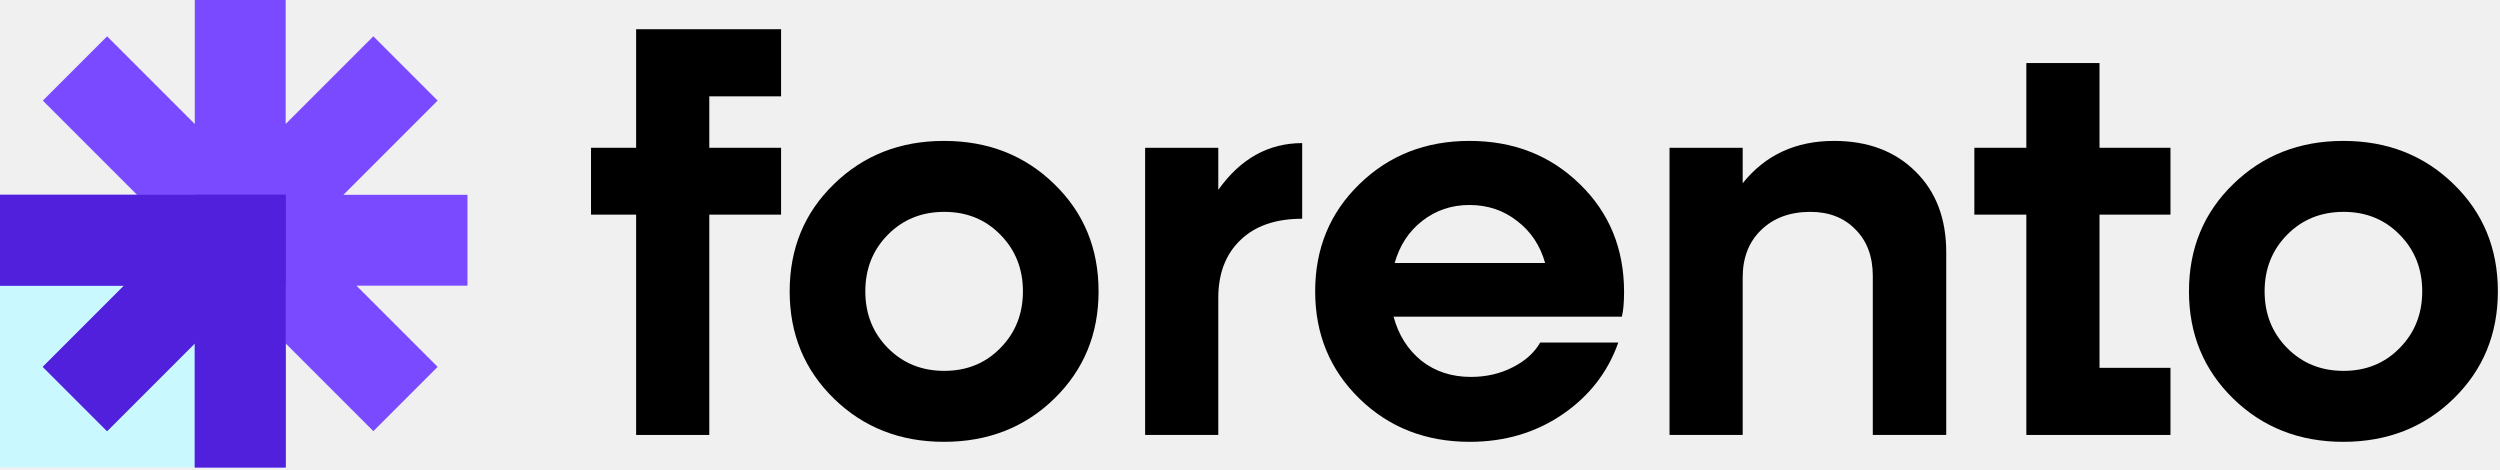
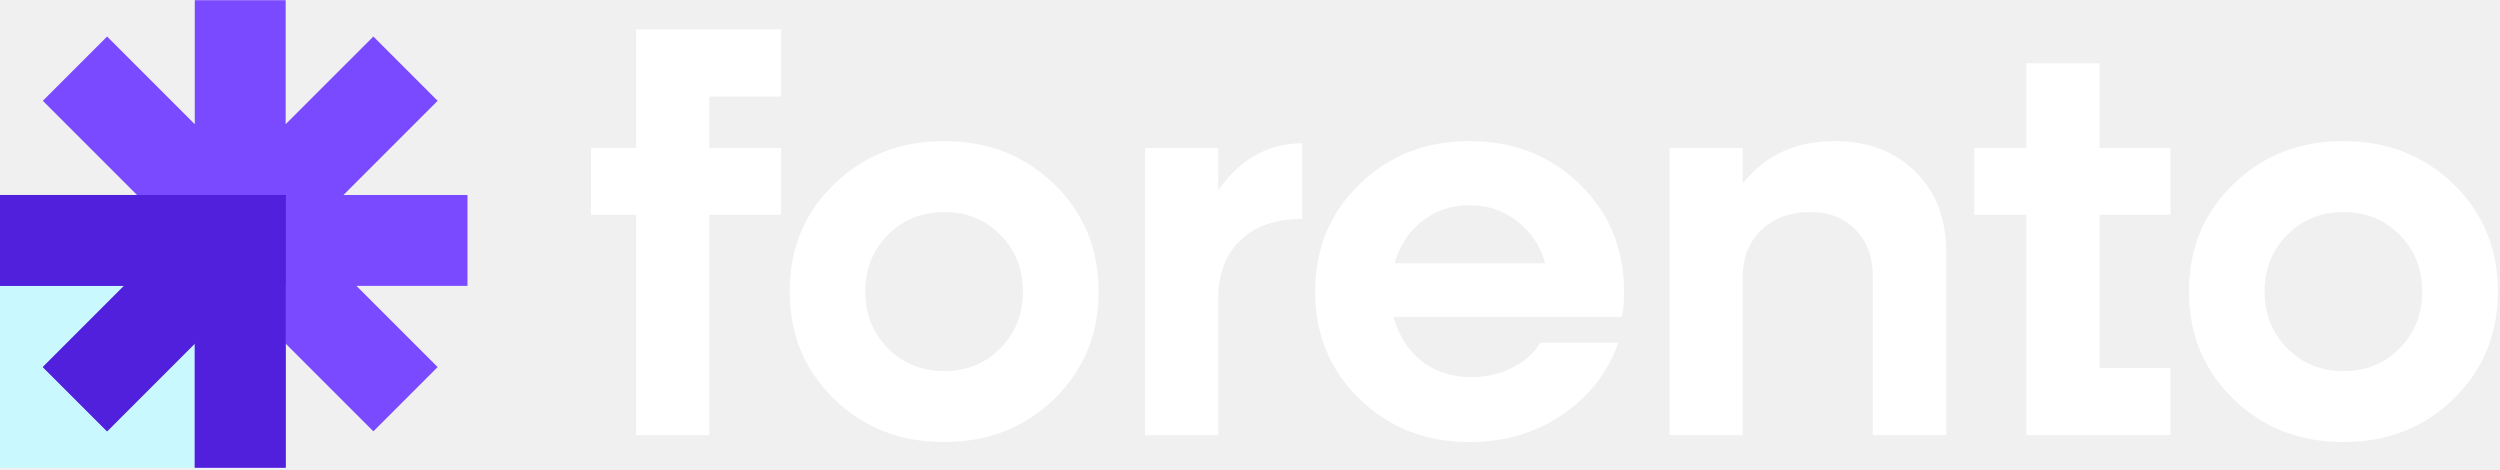
<svg xmlns="http://www.w3.org/2000/svg" viewBox="0 0 293 55" fill="none">
-   <path d="M91.543 11.291H83.129V17.32H91.543V25.154H83.129V50.976H74.554V25.154H69.267V17.32H74.554V3.425H91.543V11.291Z" fill="black" />
-   <path d="M123.562 46.721C120.102 50.095 115.793 51.782 110.635 51.782C105.498 51.782 101.2 50.095 97.74 46.721C94.279 43.347 92.549 39.156 92.549 34.148C92.549 29.119 94.279 24.928 97.74 21.575C101.2 18.201 105.498 16.514 110.635 16.514C115.793 16.514 120.102 18.201 123.562 21.575C127.023 24.928 128.753 29.119 128.753 34.148C128.753 39.156 127.023 43.347 123.562 46.721ZM104.058 40.789C105.821 42.573 108.024 43.465 110.667 43.465C113.311 43.465 115.503 42.573 117.244 40.789C119.006 39.005 119.887 36.791 119.887 34.148C119.887 31.504 119.006 29.291 117.244 27.507C115.503 25.723 113.311 24.831 110.667 24.831C108.024 24.831 105.821 25.723 104.058 27.507C102.296 29.291 101.415 31.504 101.415 34.148C101.415 36.791 102.296 39.005 104.058 40.789Z" fill="black" />
-   <path d="M142.783 22.252C145.384 18.598 148.661 16.772 152.616 16.772V25.637C149.5 25.637 147.082 26.475 145.362 28.152C143.643 29.806 142.783 32.063 142.783 34.922V50.976H134.208V17.32H142.783V22.252Z" fill="black" />
-   <path d="M190.341 34.212C190.341 35.438 190.255 36.405 190.083 37.114H163.326C163.906 39.263 164.991 40.982 166.582 42.272C168.194 43.54 170.128 44.174 172.385 44.174C174.19 44.174 175.823 43.798 177.285 43.046C178.768 42.293 179.843 41.326 180.509 40.144H189.664C188.439 43.626 186.247 46.441 183.088 48.591C179.95 50.718 176.339 51.782 172.256 51.782C167.098 51.782 162.789 50.095 159.328 46.721C155.868 43.347 154.138 39.156 154.138 34.148C154.138 29.119 155.868 24.928 159.328 21.575C162.789 18.201 167.087 16.514 172.224 16.514C177.382 16.514 181.691 18.201 185.151 21.575C188.611 24.928 190.341 29.14 190.341 34.212ZM177.801 25.895C176.21 24.648 174.351 24.025 172.224 24.025C170.117 24.025 168.269 24.648 166.679 25.895C165.11 27.12 164.035 28.764 163.455 30.827H181.089C180.509 28.764 179.413 27.12 177.801 25.895Z" fill="black" />
-   <path d="M214.946 16.514C218.901 16.514 222.081 17.706 224.488 20.092C226.896 22.456 228.099 25.616 228.099 29.57V50.976H219.492V32.343C219.492 30.064 218.815 28.248 217.461 26.894C216.128 25.519 214.366 24.831 212.173 24.831C209.788 24.831 207.864 25.54 206.403 26.959C204.963 28.356 204.243 30.204 204.243 32.504V50.976H195.668V17.32H204.243V21.478C206.886 18.169 210.454 16.514 214.946 16.514Z" fill="black" />
-   <path d="M254.38 25.154H246.063V43.11H254.38V50.976H237.487V25.154H231.394V17.32H237.487V7.39H246.063V17.32H254.38V25.154Z" fill="black" />
-   <path d="M287.56 46.721C284.1 50.095 279.791 51.782 274.632 51.782C269.496 51.782 265.197 50.095 261.737 46.721C258.277 43.347 256.547 39.156 256.547 34.148C256.547 29.119 258.277 24.928 261.737 21.575C265.197 18.201 269.496 16.514 274.632 16.514C279.791 16.514 284.1 18.201 287.56 21.575C291.02 24.928 292.75 29.119 292.75 34.148C292.75 39.156 291.02 43.347 287.56 46.721ZM268.056 40.789C269.818 42.573 272.021 43.465 274.665 43.465C277.308 43.465 279.5 42.573 281.241 40.789C283.004 39.005 283.885 36.791 283.885 34.148C283.885 31.504 283.004 29.291 281.241 27.507C279.5 25.723 277.308 24.831 274.665 24.831C272.021 24.831 269.818 25.723 268.056 27.507C266.294 29.291 265.412 31.504 265.412 34.148C265.412 36.791 266.294 39.005 268.056 40.789Z" fill="black" />
-   <rect y="22.827" width="33.48" height="31.958" fill="#C9F8FF" />
-   <path fill-rule="evenodd" clip-rule="evenodd" d="M33.48 0H22.828V14.534L12.551 4.257L5.018 11.79L16.056 22.827H0V33.48H14.533L5.017 42.996L12.549 50.529L22.828 40.251V54.786H33.48V40.252L43.758 50.529L51.29 42.996L41.774 33.48H54.786V22.827H40.251L51.289 11.79L43.756 4.257L33.48 14.533V0Z" fill="#794AFF" />
-   <rect y="33.48" width="10.653" height="33.48" transform="rotate(-90 0 33.4802)" fill="#5120DD" />
-   <rect x="22.828" y="22.827" width="10.653" height="31.958" fill="#5120DD" />
-   <rect width="10.653" height="22.438" transform="matrix(-0.707107 -0.707107 -0.707107 0.707107 28.416 34.6627)" fill="#5120DD" />
+   <path d="M91.543 11.315H83.129V17.343H91.543V25.177H83.129V51H74.554V25.177H69.267V17.343H74.554V3.449H91.543V11.315Z" fill="white" />
+   <path d="M123.562 46.745C120.102 50.119 115.793 51.806 110.635 51.806C105.498 51.806 101.2 50.119 97.74 46.745C94.279 43.37 92.549 39.179 92.549 34.172C92.549 29.143 94.279 24.952 97.74 21.599C101.2 18.225 105.498 16.538 110.635 16.538C115.793 16.538 120.102 18.225 123.562 21.599C127.023 24.952 128.753 29.143 128.753 34.172C128.753 39.179 127.023 43.37 123.562 46.745ZM104.058 40.813C105.821 42.597 108.024 43.489 110.667 43.489C113.311 43.489 115.503 42.597 117.244 40.813C119.006 39.029 119.887 36.815 119.887 34.172C119.887 31.528 119.006 29.314 117.244 27.531C115.503 25.747 113.311 24.855 110.667 24.855C108.024 24.855 105.821 25.747 104.058 27.531C102.296 29.314 101.415 31.528 101.415 34.172C101.415 36.815 102.296 39.029 104.058 40.813Z" fill="white" />
+   <path d="M142.783 22.276C145.384 18.622 148.661 16.795 152.616 16.795V25.661C149.5 25.661 147.082 26.499 145.362 28.175C143.643 29.83 142.783 32.087 142.783 34.946V51H134.208V17.343H142.783V22.276Z" fill="white" />
+   <path d="M190.341 34.236C190.341 35.461 190.255 36.428 190.083 37.138H163.326C163.906 39.287 164.991 41.006 166.582 42.296C168.194 43.564 170.128 44.198 172.385 44.198C174.19 44.198 175.823 43.822 177.285 43.069C178.768 42.317 179.843 41.35 180.509 40.168H189.664C188.439 43.65 186.247 46.465 183.088 48.614C179.95 50.742 176.339 51.806 172.256 51.806C167.098 51.806 162.789 50.119 159.328 46.745C155.868 43.37 154.138 39.179 154.138 34.172C154.138 29.143 155.868 24.952 159.328 21.599C162.789 18.225 167.087 16.538 172.224 16.538C177.382 16.538 181.691 18.225 185.151 21.599C188.611 24.952 190.341 29.164 190.341 34.236ZM177.801 25.919C176.21 24.672 174.351 24.049 172.224 24.049C170.117 24.049 168.269 24.672 166.679 25.919C165.11 27.144 164.035 28.788 163.455 30.851H181.089C180.509 28.788 179.413 27.144 177.801 25.919Z" fill="white" />
+   <path d="M214.946 16.538C218.901 16.538 222.081 17.73 224.488 20.116C226.896 22.48 228.099 25.639 228.099 29.594V51H219.492V32.366C219.492 30.088 218.815 28.272 217.461 26.918C216.128 25.543 214.366 24.855 212.173 24.855C209.788 24.855 207.864 25.564 206.403 26.983C204.963 28.38 204.243 30.228 204.243 32.528V51H195.668V17.343H204.243V21.502C206.886 18.192 210.454 16.538 214.946 16.538Z" fill="white" />
+   <path d="M254.38 25.177H246.063V43.134H254.38V51H237.487V25.177H231.394V17.343H237.487V7.414H246.063V17.343H254.38V25.177Z" fill="white" />
+   <path d="M287.56 46.745C284.1 50.119 279.791 51.806 274.632 51.806C269.496 51.806 265.197 50.119 261.737 46.745C258.277 43.37 256.547 39.179 256.547 34.172C256.547 29.143 258.277 24.952 261.737 21.599C265.197 18.225 269.496 16.538 274.632 16.538C279.791 16.538 284.1 18.225 287.56 21.599C291.02 24.952 292.75 29.143 292.75 34.172C292.75 39.179 291.02 43.37 287.56 46.745ZM268.056 40.813C269.818 42.597 272.021 43.489 274.665 43.489C277.308 43.489 279.5 42.597 281.241 40.813C283.004 39.029 283.885 36.815 283.885 34.172C283.885 31.528 283.004 29.314 281.241 27.531C279.5 25.747 277.308 24.855 274.665 24.855C272.021 24.855 269.818 25.747 268.056 27.531C266.294 29.314 265.412 31.528 265.412 34.172C265.412 36.815 266.294 39.029 268.056 40.813Z" fill="white" />
+   <rect y="22.851" width="33.48" height="31.958" fill="#C9F8FF" />
+   <path fill-rule="evenodd" clip-rule="evenodd" d="M33.48 0.024H22.828V14.557L12.551 4.281L5.018 11.813L16.056 22.851H0V33.504H14.533L5.017 43.02L12.549 50.553L22.828 40.274V54.809H33.48V40.276L43.758 50.553L51.29 43.02L41.774 33.504H54.786V22.851H40.251L51.289 11.813L43.756 4.281L33.48 14.556V0.024Z" fill="#794AFF" />
+   <rect y="33.504" width="10.653" height="33.48" transform="rotate(-90 0 33.504)" fill="#5120DD" />
+   <rect x="22.828" y="22.851" width="10.653" height="31.958" fill="#5120DD" />
+   <rect width="10.653" height="22.438" transform="matrix(-0.707107 -0.707107 -0.707107 0.707107 28.416 34.6865)" fill="#5120DD" />
</svg>
